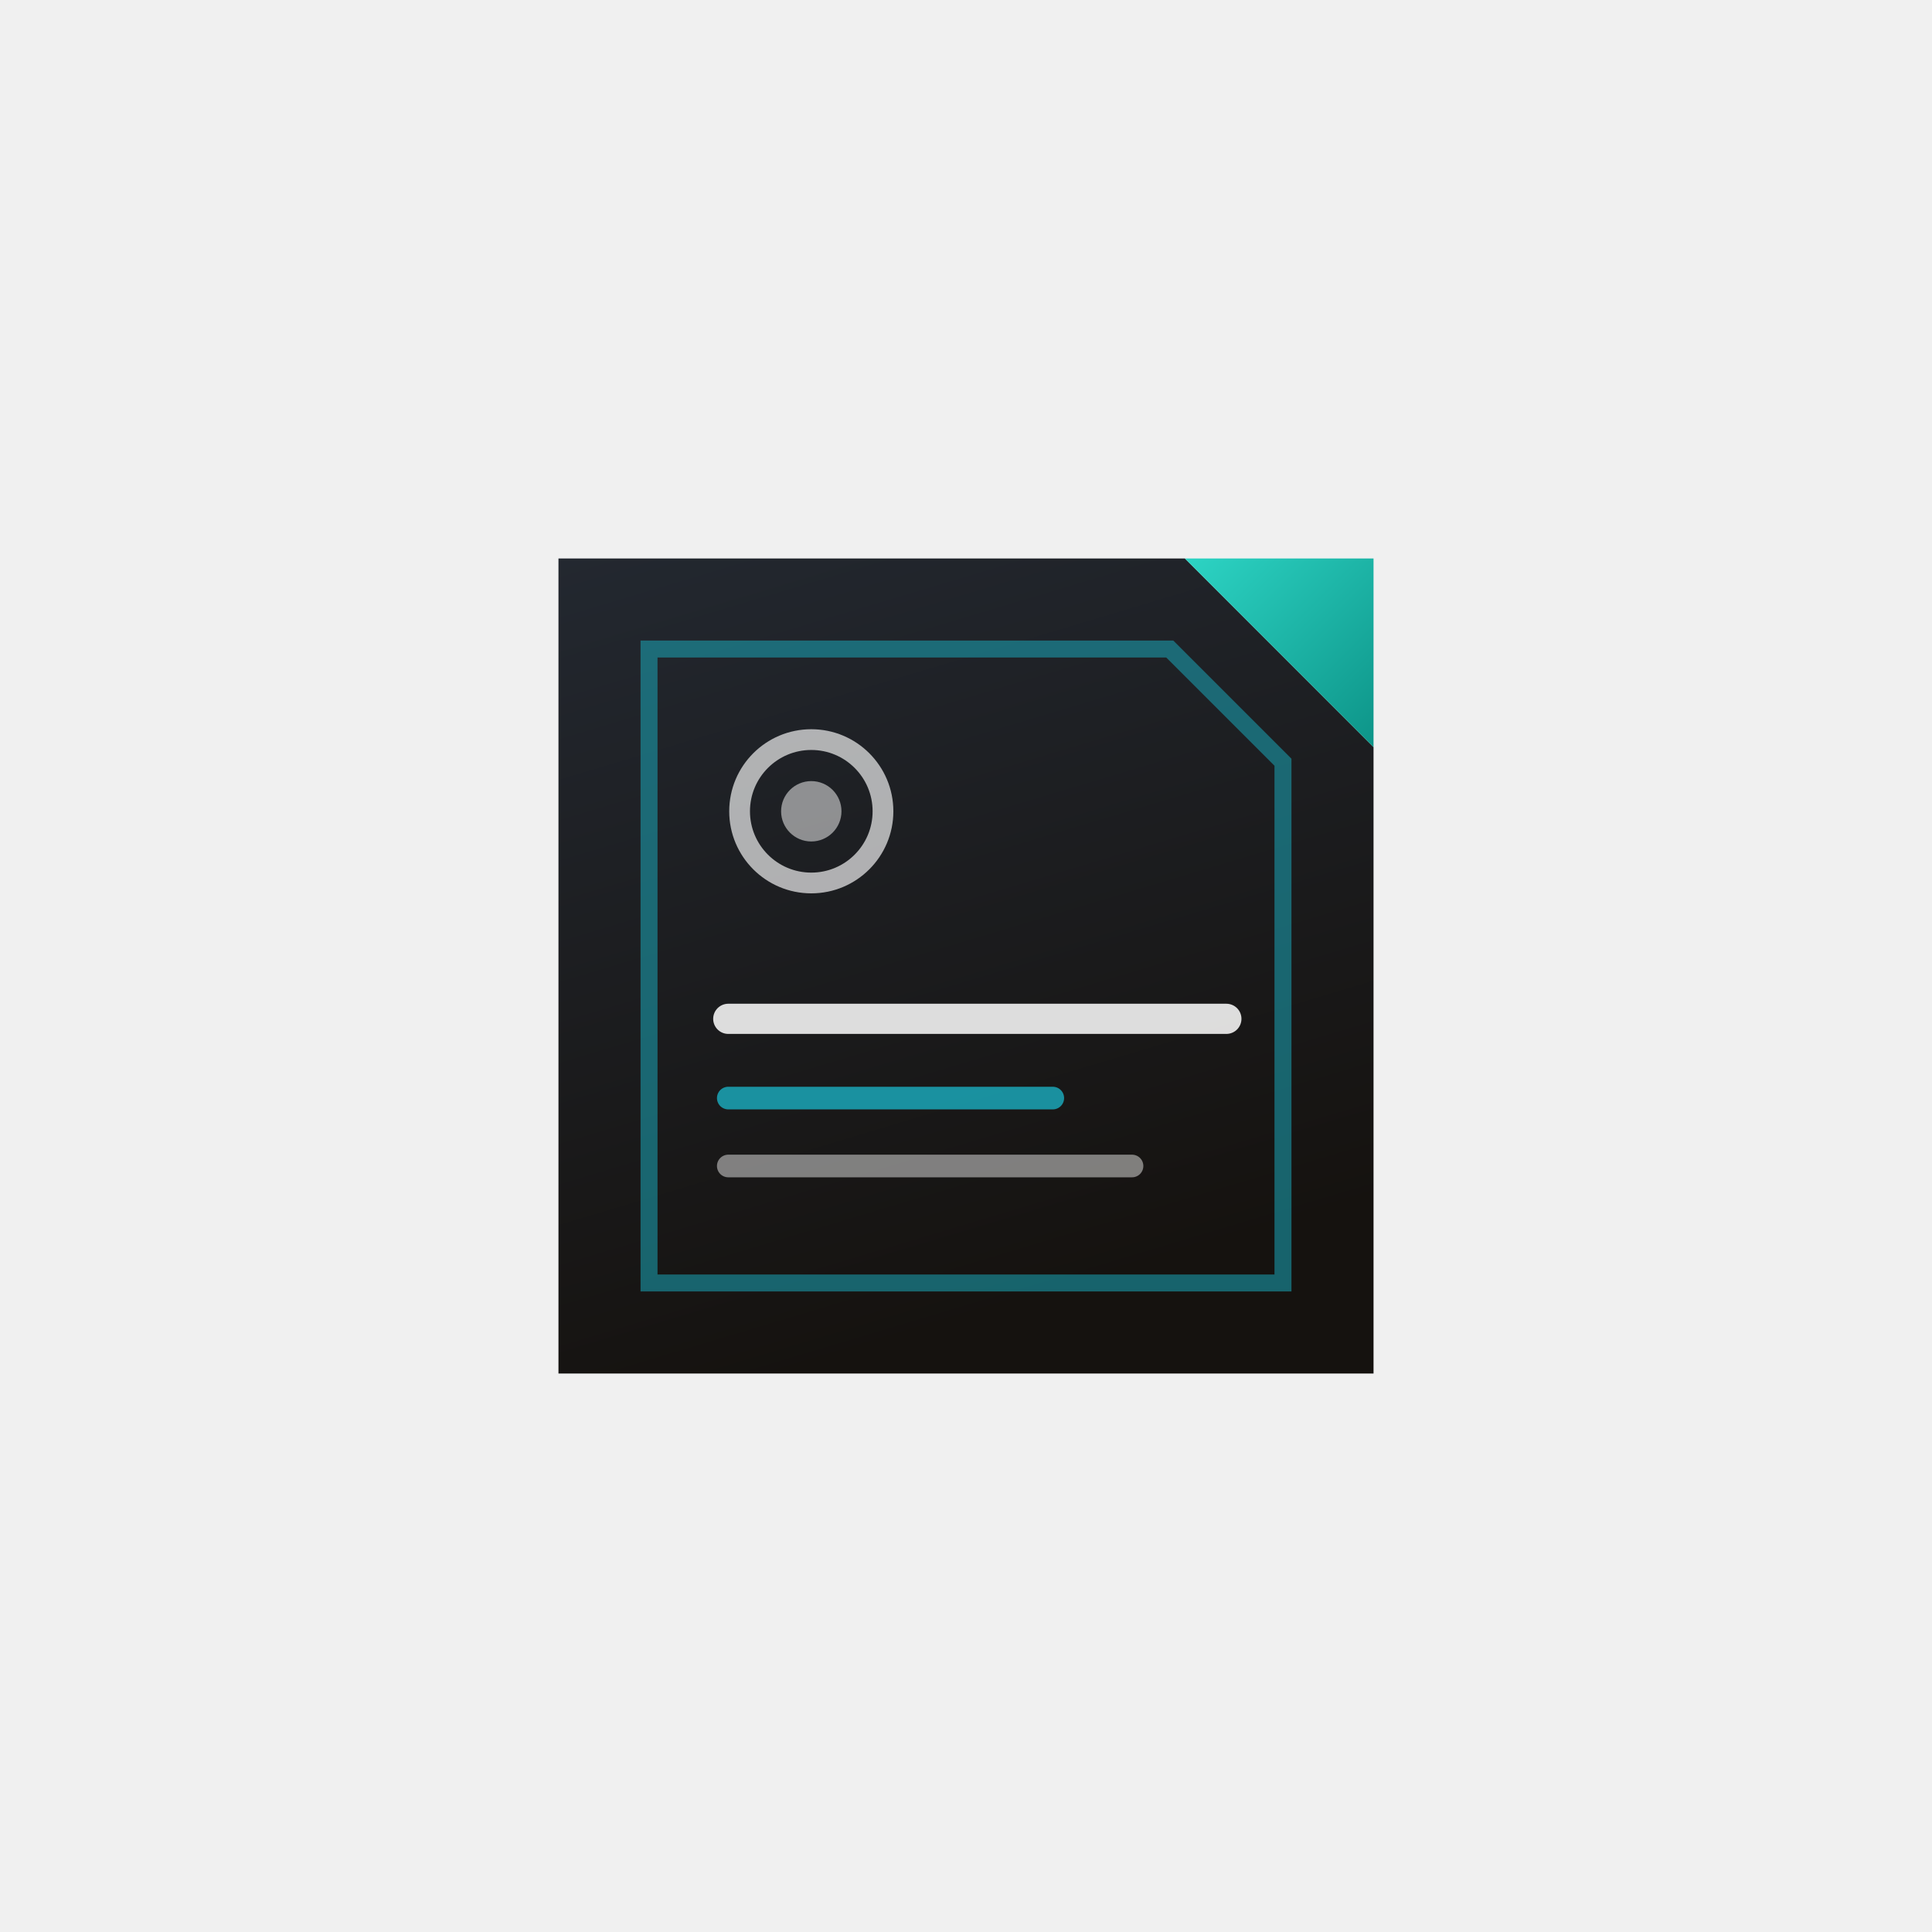
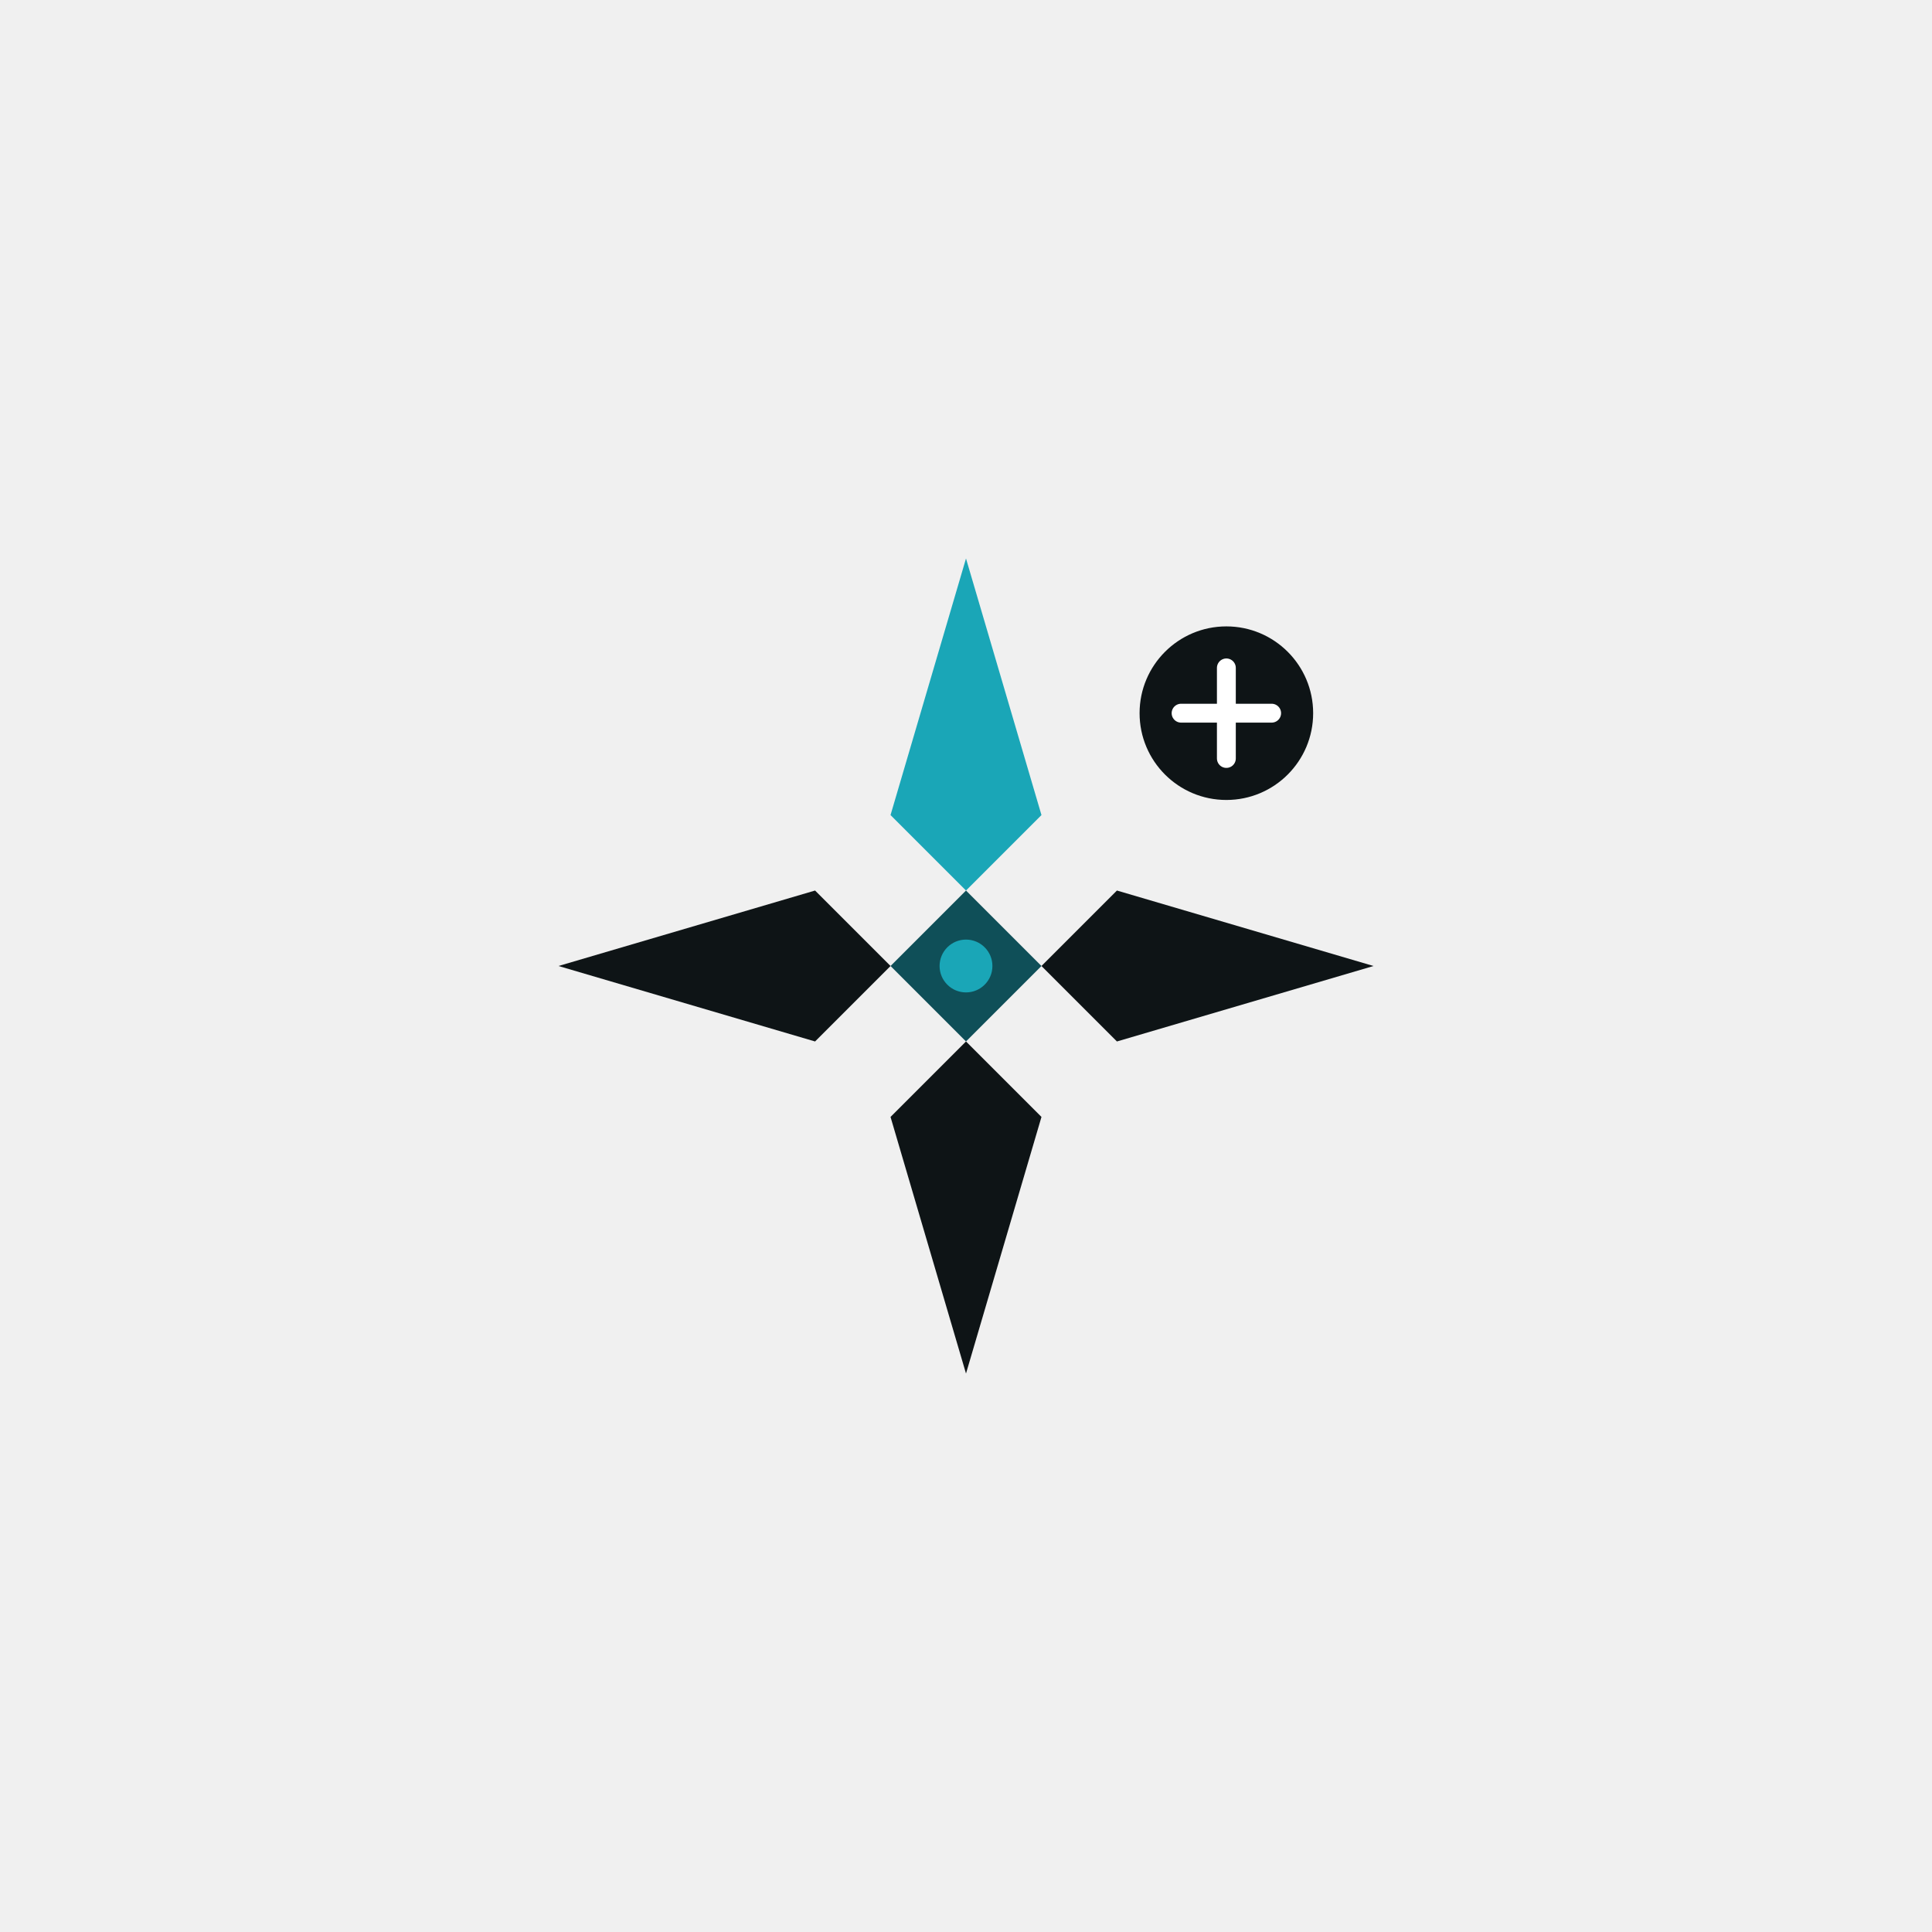
<svg xmlns="http://www.w3.org/2000/svg" viewBox="0 0 1024 1024" width="1024" height="1024">
-   <defs>
-     <linearGradient id="ink-body-fg" x1="0" y1="0" x2="0.3" y2="1">
-       <stop offset="0%" stop-color="#232830" />
-       <stop offset="100%" stop-color="#15120F" />
-     </linearGradient>
-     <linearGradient id="teal-chamfer-fg" x1="0" y1="0" x2="1" y2="1">
-       <stop offset="0%" stop-color="#2DD4C4" />
-       <stop offset="100%" stop-color="#0D9488" />
-     </linearGradient>
-   </defs>
-   <path d="M 296 296 L 628 296 L 728 396 L 728 728 L 296 728 Z" fill="url(#ink-body-fg)" />
-   <polygon points="628,296 728,296 728,396" fill="url(#teal-chamfer-fg)" />
-   <path d="M 344 344 L 620 344 L 680 404 L 680 680 L 344 680 Z" fill="none" stroke="#1AA6B7" stroke-width="9" stroke-opacity="0.55" />
-   <circle cx="430" cy="430" r="38" fill="none" stroke="#FFFFFF" stroke-width="11" stroke-opacity="0.65" />
-   <circle cx="430" cy="430" r="16" fill="#FFFFFF" opacity="0.50" />
-   <line x1="386" y1="540" x2="650" y2="540" stroke="#FFFFFF" stroke-width="16" stroke-linecap="round" stroke-opacity="0.85" />
-   <line x1="386" y1="582" x2="558" y2="582" stroke="#1AA6B7" stroke-width="12" stroke-linecap="round" stroke-opacity="0.85" />
-   <line x1="386" y1="618" x2="600" y2="618" stroke="#FFFFFF" stroke-width="12" stroke-linecap="round" stroke-opacity="0.45" />
+   <path d="M 512 296 L 552 432 L 512 472 L 472 432 Z" fill="#1AA6B7" />
+   <path d="M 512 728 L 552 592 L 512 552 L 472 592 Z" fill="#0E1416" />
+   <path d="M 728 512 L 592 552 L 552 512 L 592 472 Z" fill="#0E1416" />
+   <path d="M 296 512 L 432 552 L 472 512 L 432 472 Z" fill="#0E1416" />
+   <path d="M 512 472 L 552 512 L 512 552 L 472 512 Z" fill="#0F4F58" />
+   <circle cx="512" cy="512" r="14" fill="#1AA6B7" />
+   <circle cx="650" cy="378" r="46" fill="#0E1416" />
+   <line x1="626" y1="378" x2="674" y2="378" stroke="#FFFFFF" stroke-width="10" stroke-linecap="round" />
+   <line x1="650" y1="354" x2="650" y2="402" stroke="#FFFFFF" stroke-width="10" stroke-linecap="round" />
</svg>
